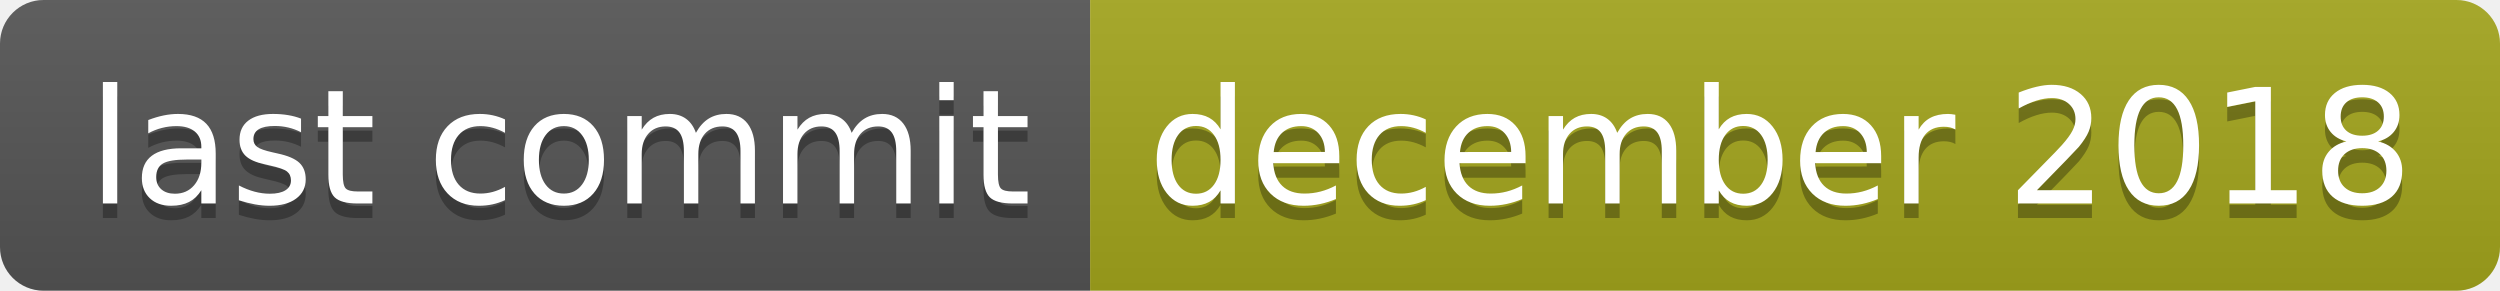
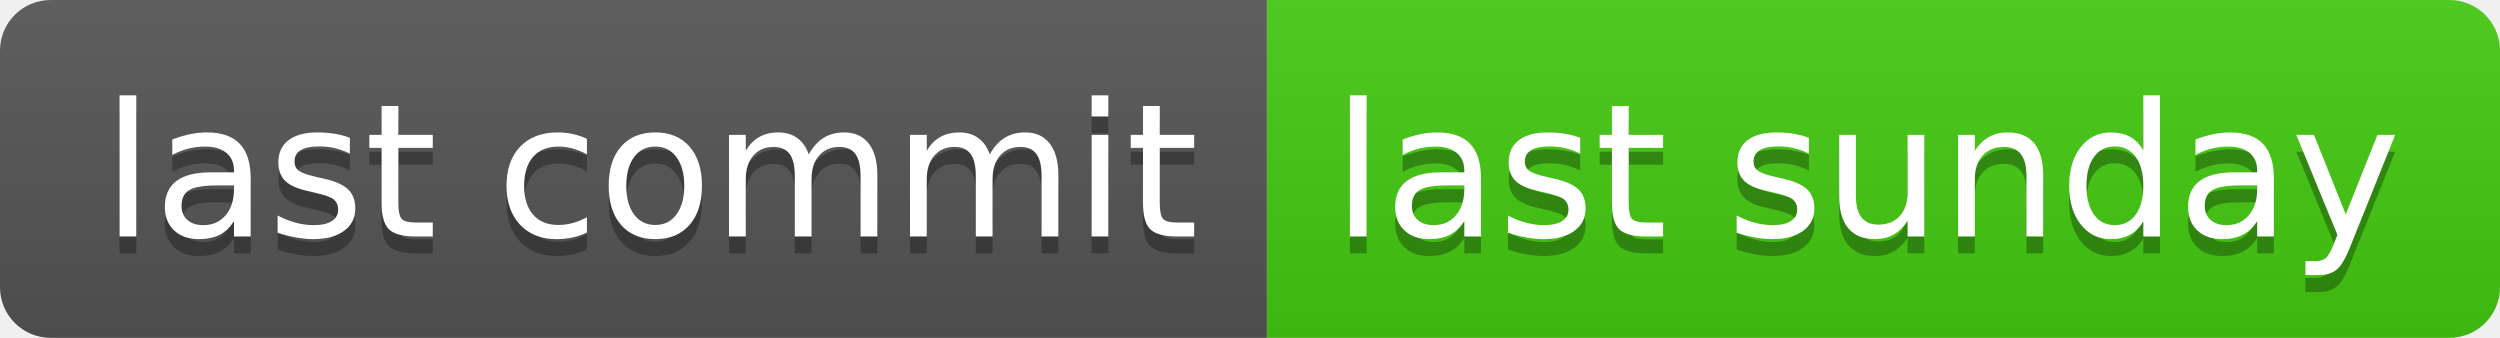
- <svg xmlns="http://www.w3.org/2000/svg" width="172" height="20">
+ <svg xmlns="http://www.w3.org/2000/svg" width="148" height="20">
  <linearGradient id="b" x2="0" y2="100%">
    <stop offset="0" stop-color="#bbb" stop-opacity=".1" />
    <stop offset="1" stop-opacity=".1" />
  </linearGradient>
  <clipPath id="a">
-     <rect width="172" height="20" rx="3" fill="#fff" />
+     <rect width="148" height="20" rx="3" fill="#fff" />
  </clipPath>
  <g clip-path="url(#a)">
    <path fill="#555" d="M0 0h75v20H0z" />
-     <path fill="#a4a61d" d="M75 0h97v20H75z" />
-     <path fill="url(#b)" d="M0 0h172v20H0z" />
+     <path fill="#4c1" d="M75 0h73v20H75z" />
+     <path fill="url(#b)" d="M0 0h148v20H0z" />
  </g>
  <g fill="#fff" text-anchor="middle" font-family="DejaVu Sans,Verdana,Geneva,sans-serif" font-size="110">
    <text x="385" y="150" fill="#010101" fill-opacity=".3" transform="scale(.1)" textLength="650">last commit</text>
    <text x="385" y="140" transform="scale(.1)" textLength="650">last commit</text>
-     <text x="1225" y="150" fill="#010101" fill-opacity=".3" transform="scale(.1)" textLength="870">december 2018</text>
-     <text x="1225" y="140" transform="scale(.1)" textLength="870">december 2018</text>
+     <text x="1105" y="150" fill="#010101" fill-opacity=".3" transform="scale(.1)" textLength="630">last sunday</text>
+     <text x="1105" y="140" transform="scale(.1)" textLength="630">last sunday</text>
  </g>
</svg>
